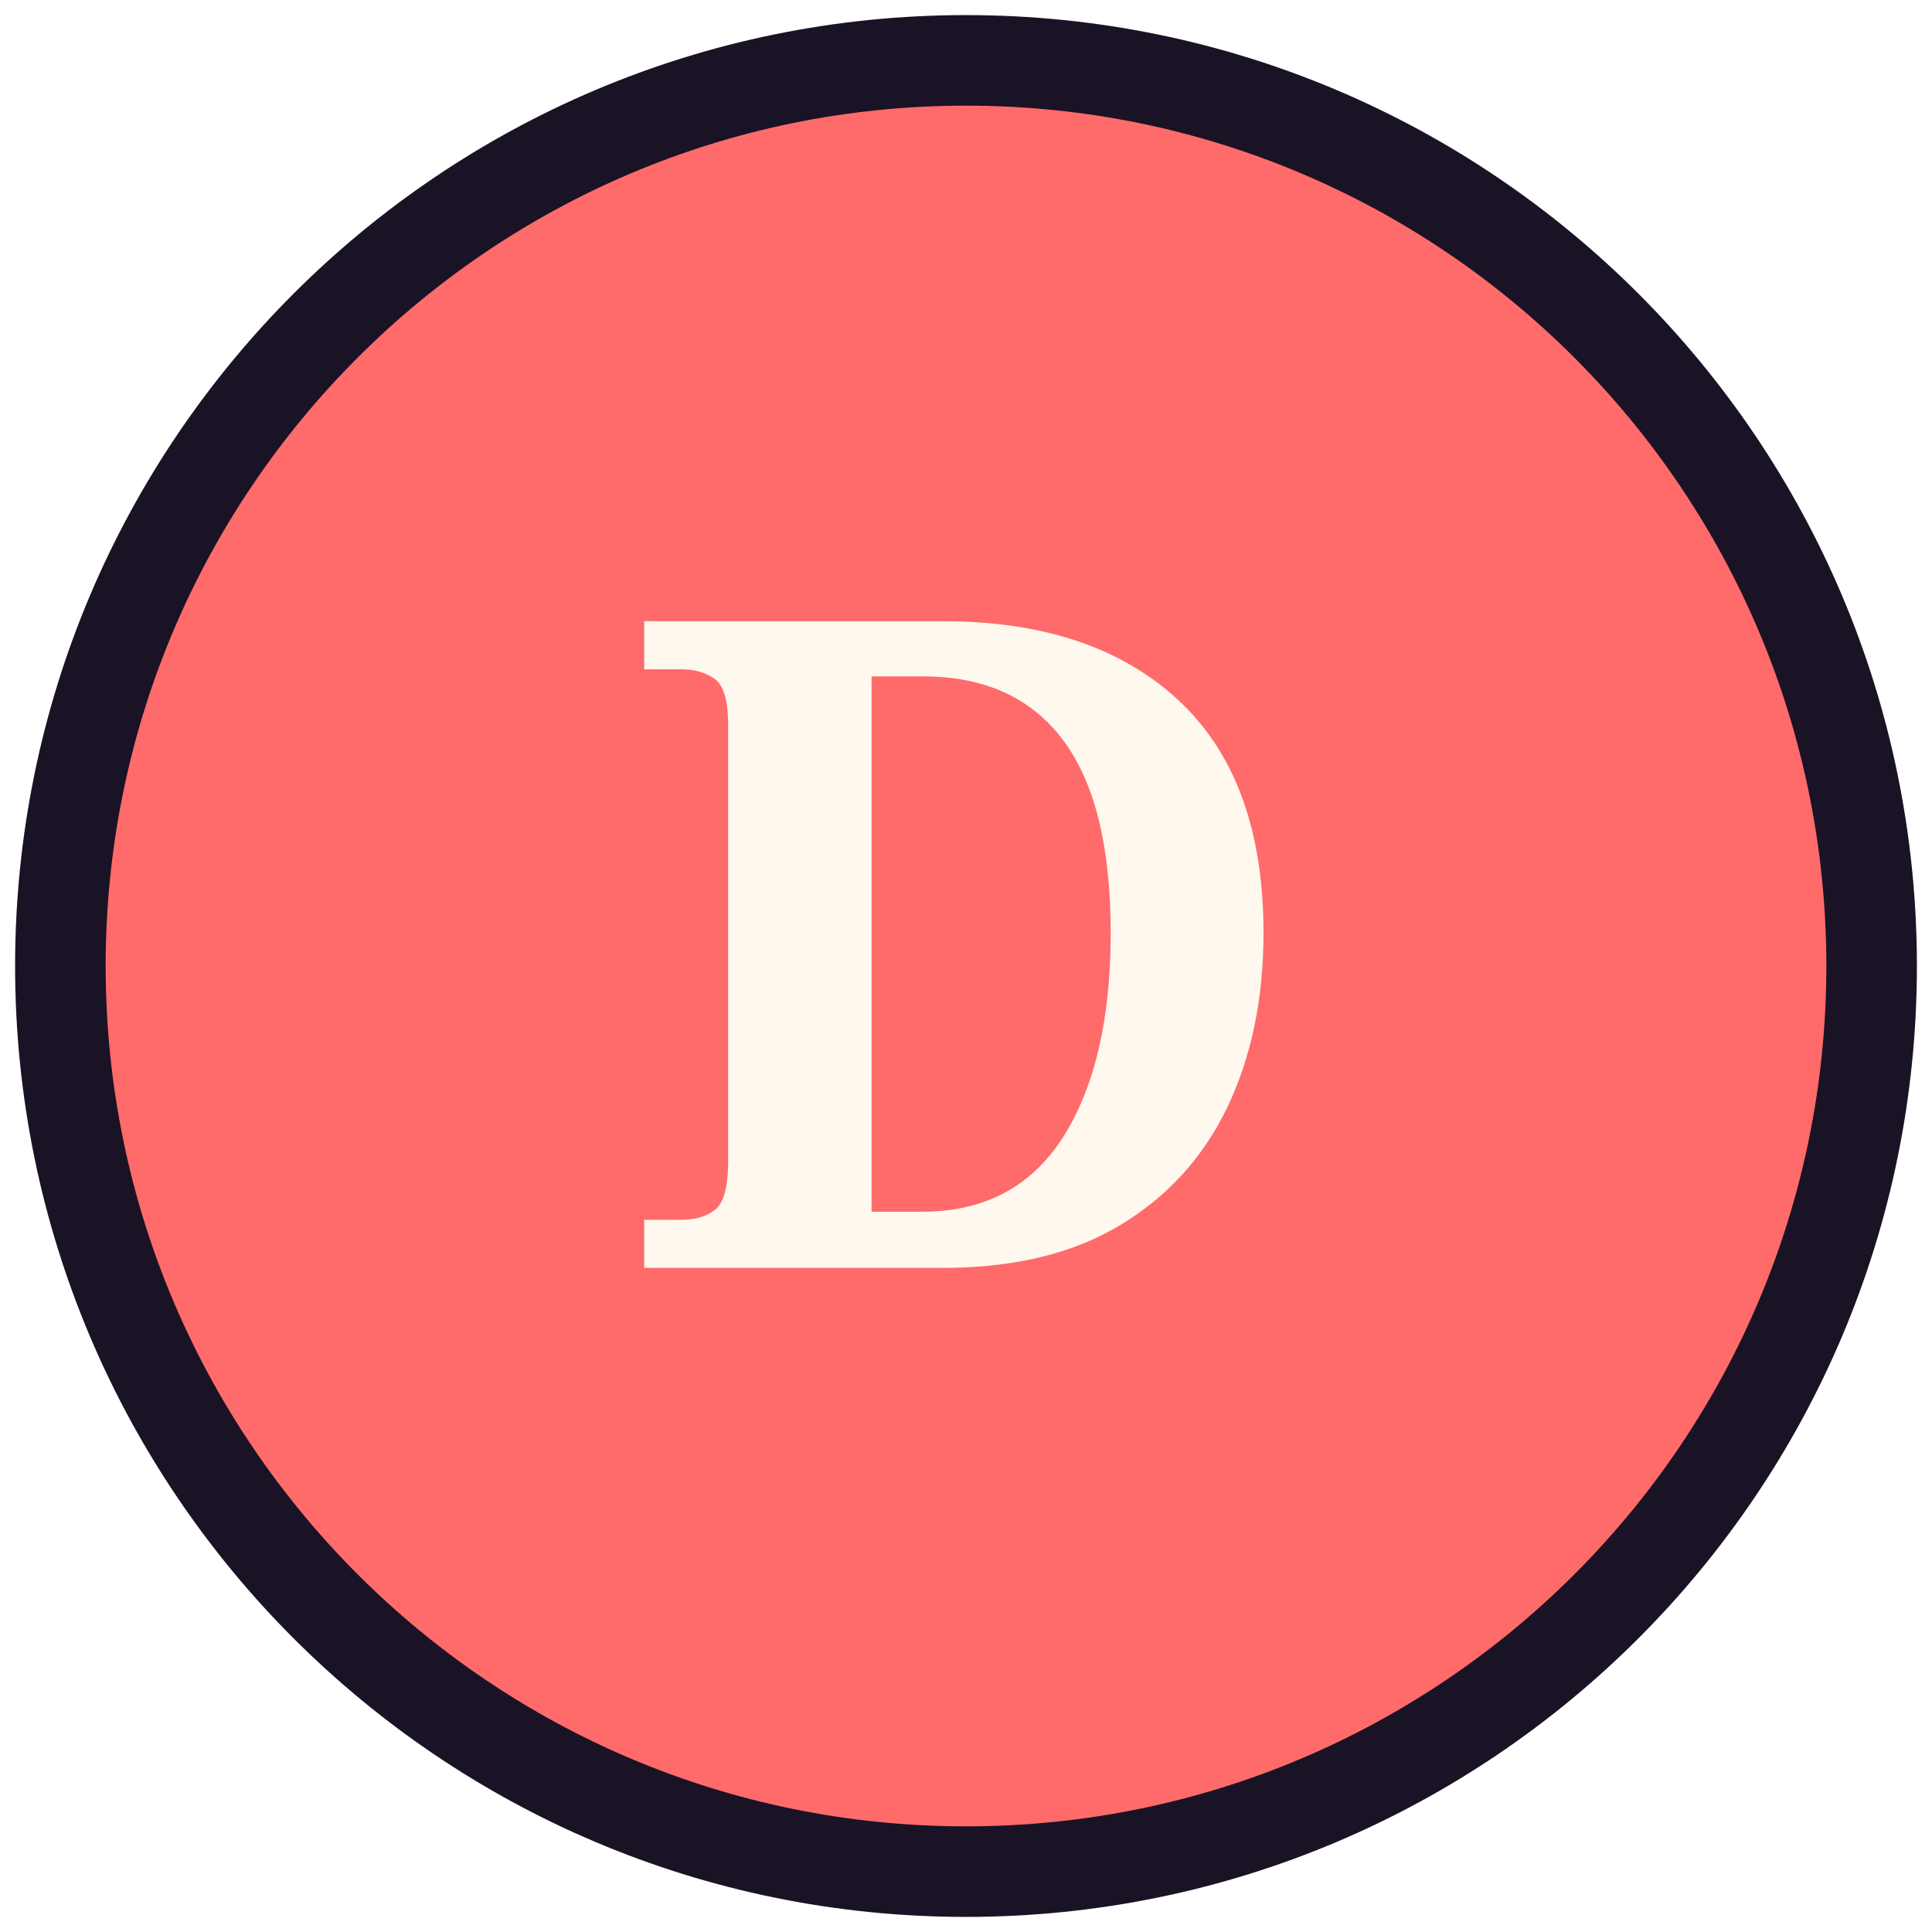
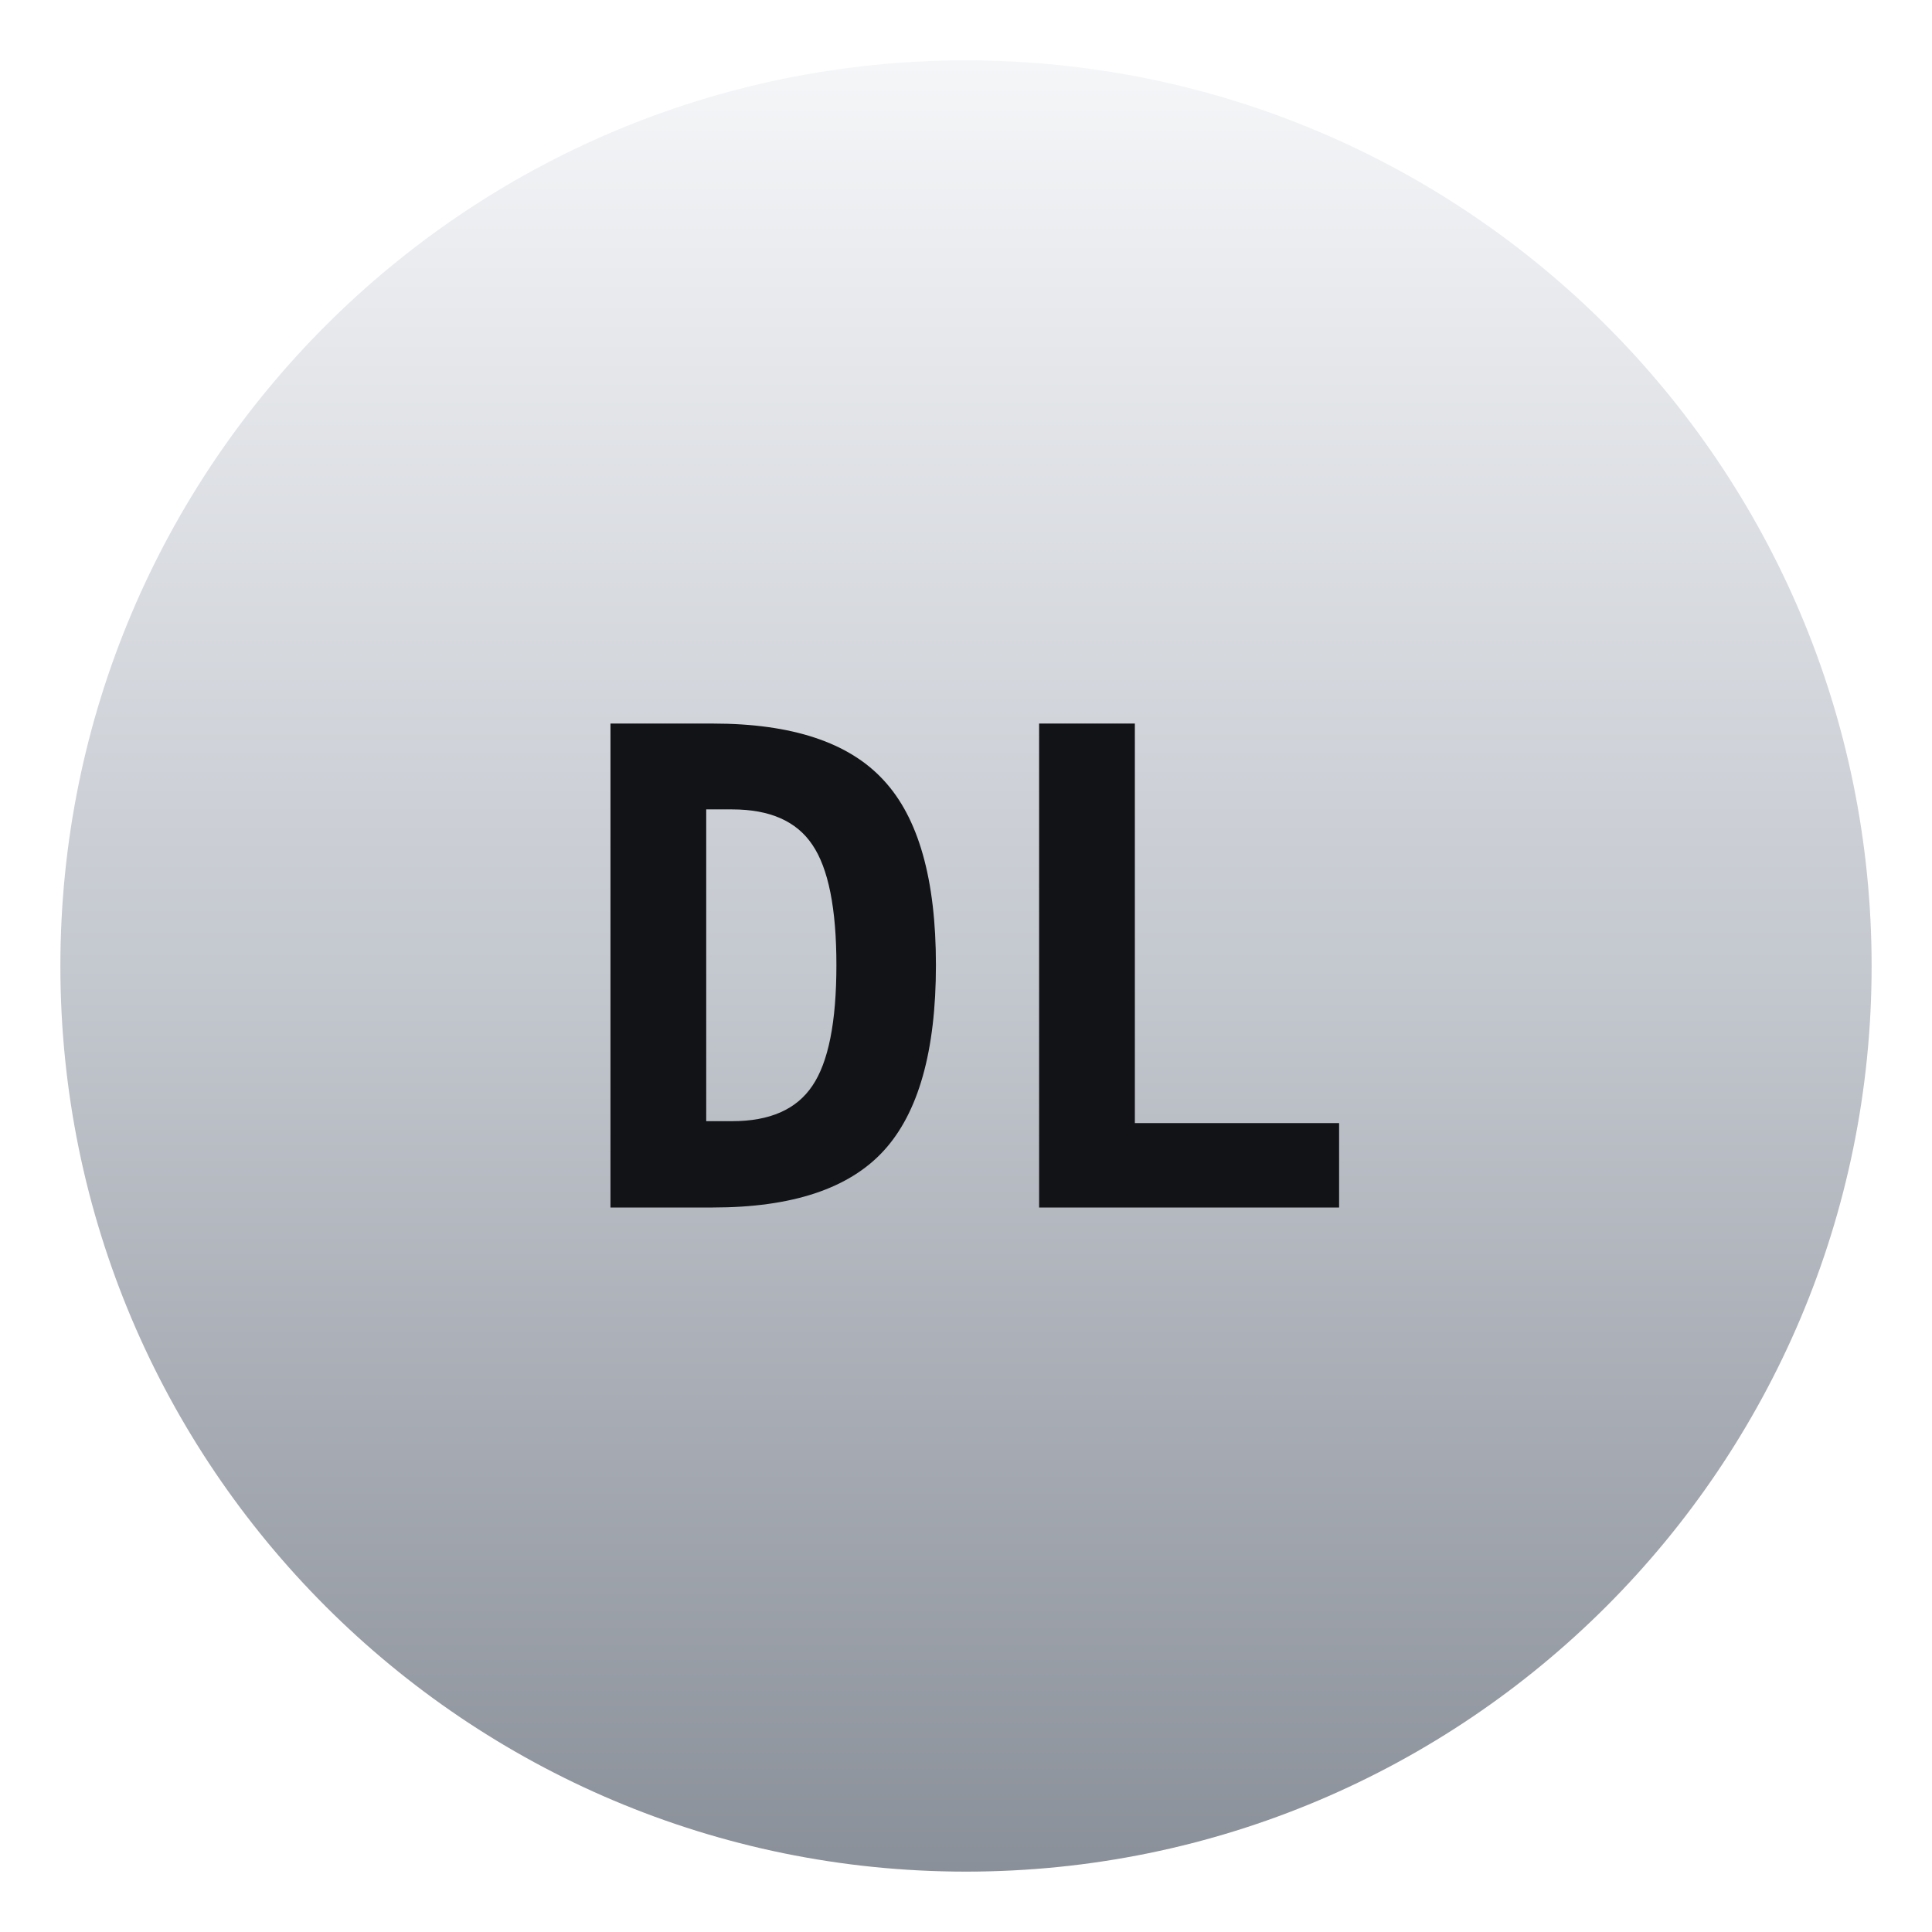
<svg xmlns="http://www.w3.org/2000/svg" viewBox="0 0 64 64">
-   <circle cx="32" cy="32" r="30" fill="#FF6B6B" stroke="#1A1325" stroke-width="3" />
-   <text x="32" y="42" font-family="Georgia, serif" font-size="30" font-weight="700" text-anchor="middle" fill="#FFF8EE">D</text>
+   <defs>
+     <linearGradient id="m" x1="0" y1="0" x2="0" y2="1">
+       <stop offset="0" stop-color="#F5F6F8" />
+       <stop offset=".5" stop-color="#C4C8CF" />
+       <stop offset="1" stop-color="#8A9099" />
+     </linearGradient>
+   </defs>
+   <circle cx="32" cy="32" r="30" fill="url(#m)" />
+   <text x="32" y="40" font-family="ui-monospace, Menlo, monospace" font-size="22" font-weight="700" text-anchor="middle" fill="#121317">DL</text>
</svg>
